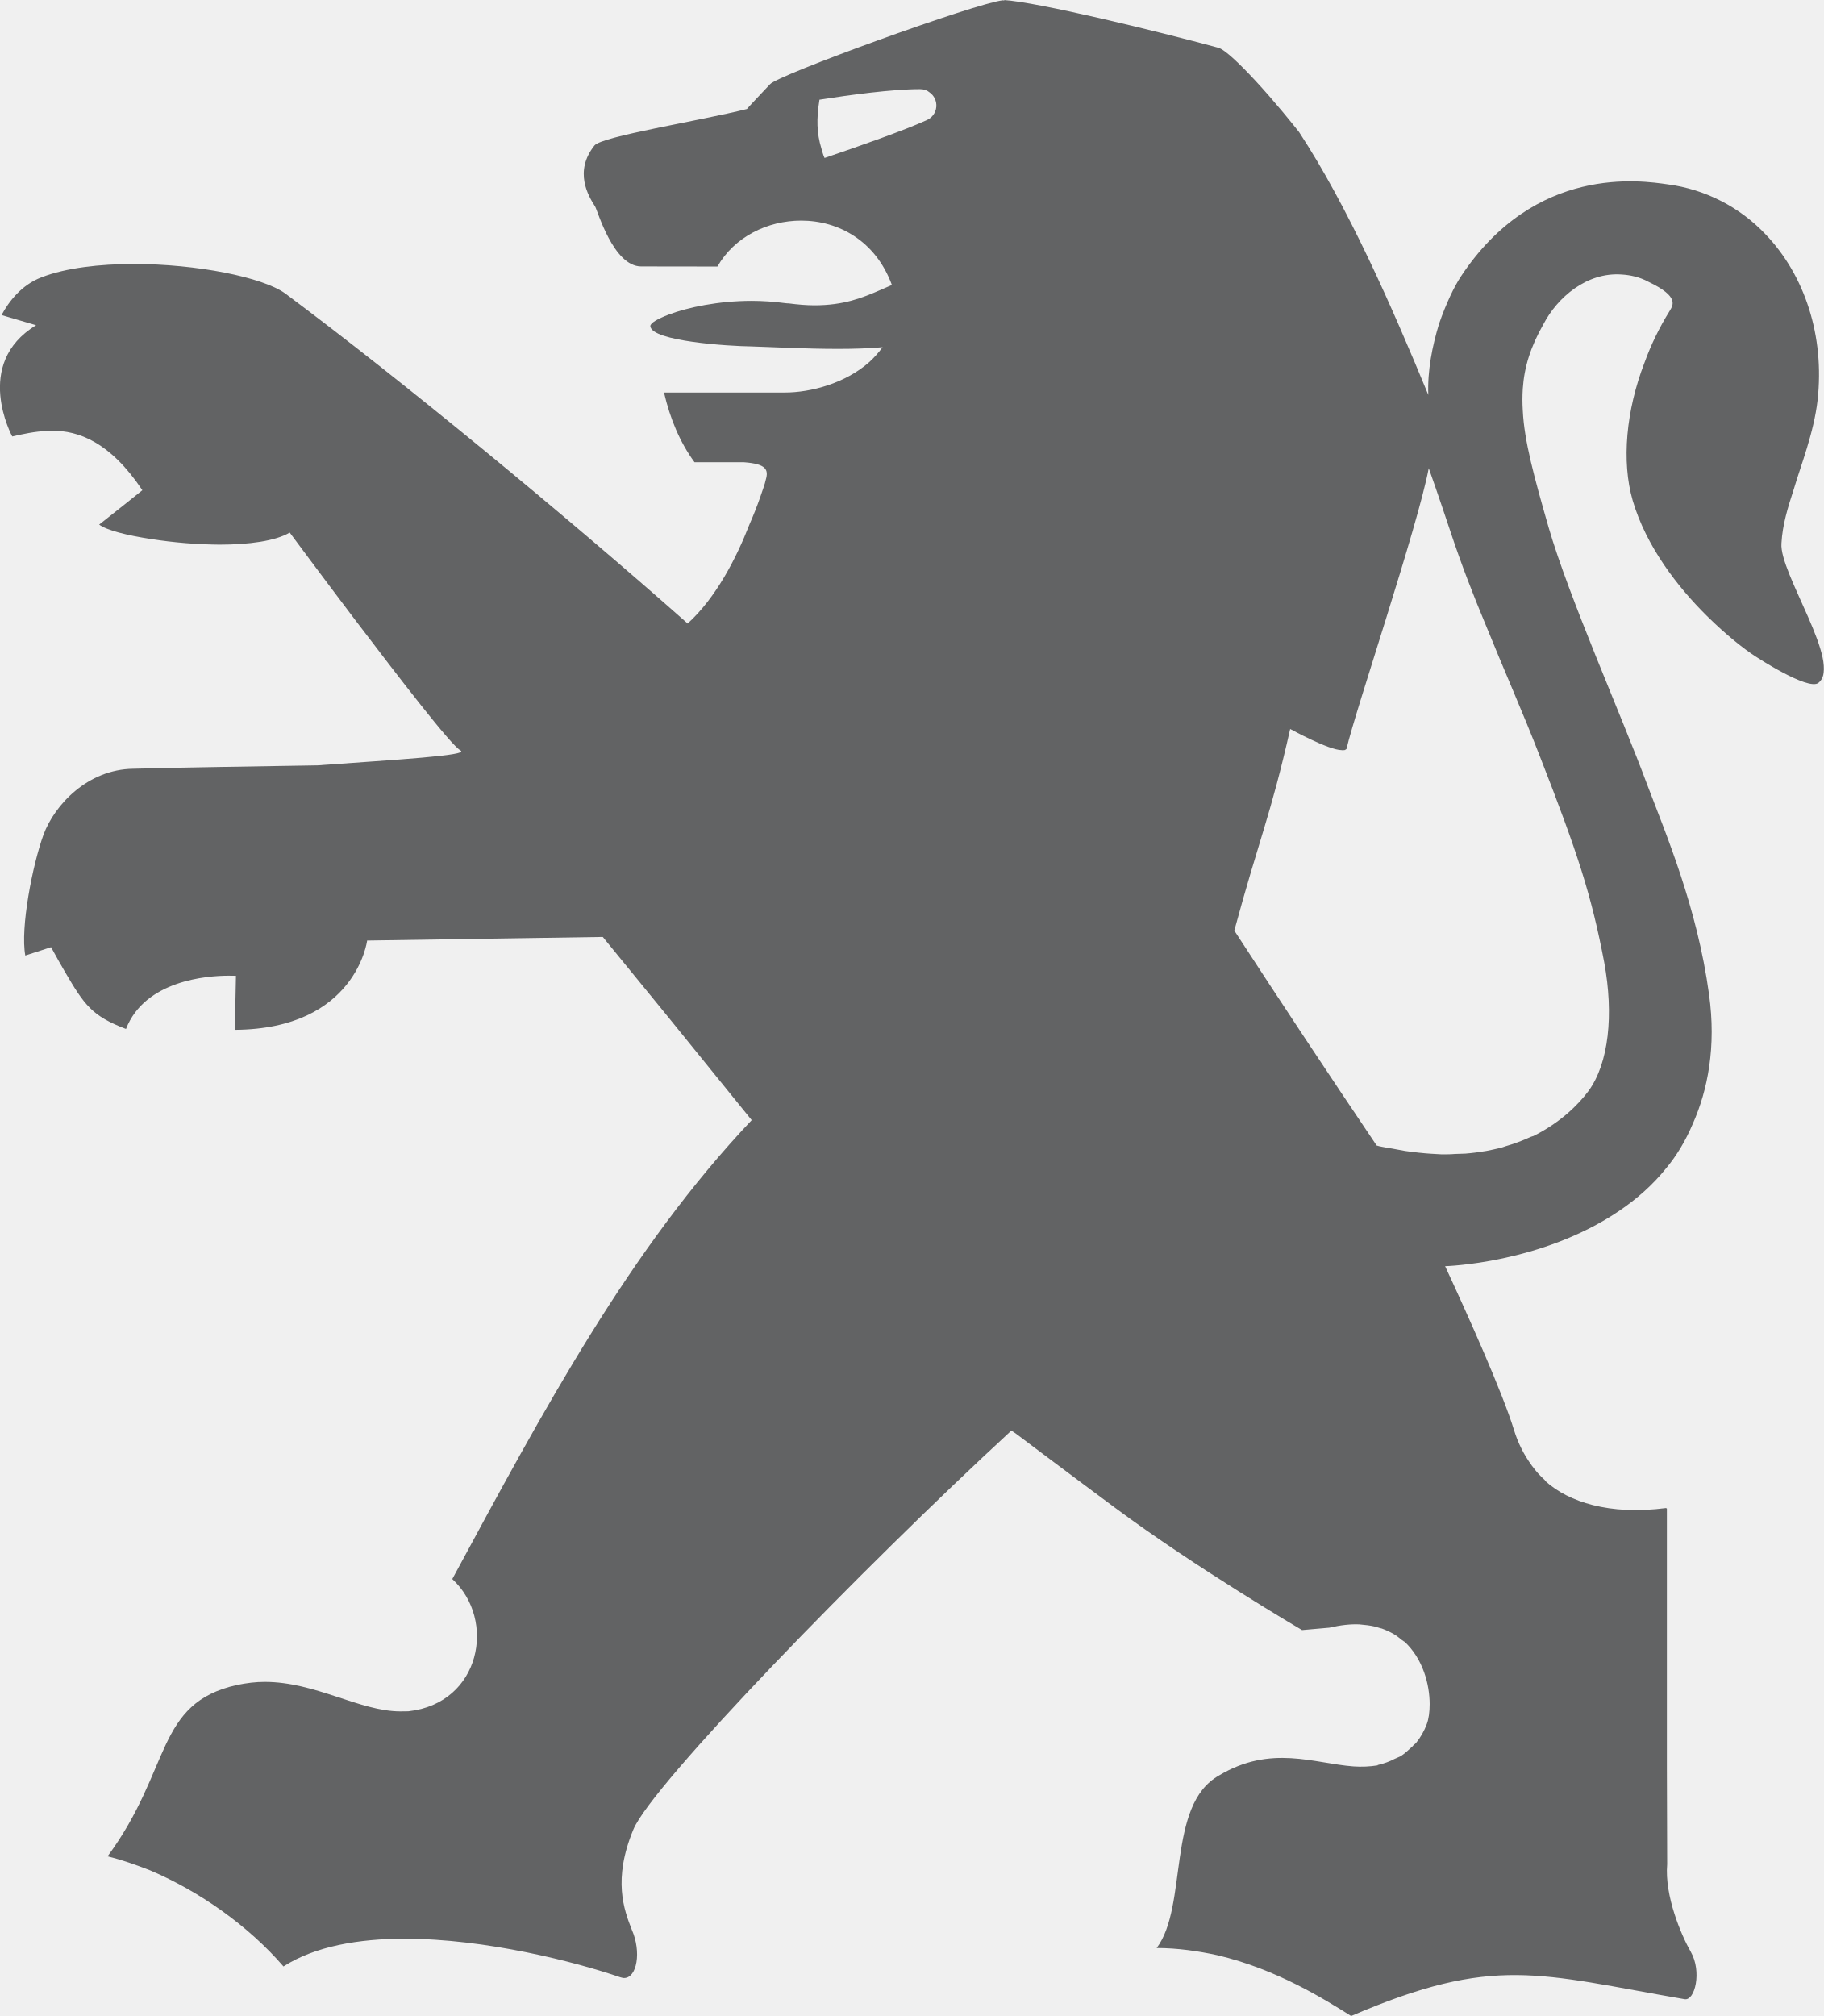
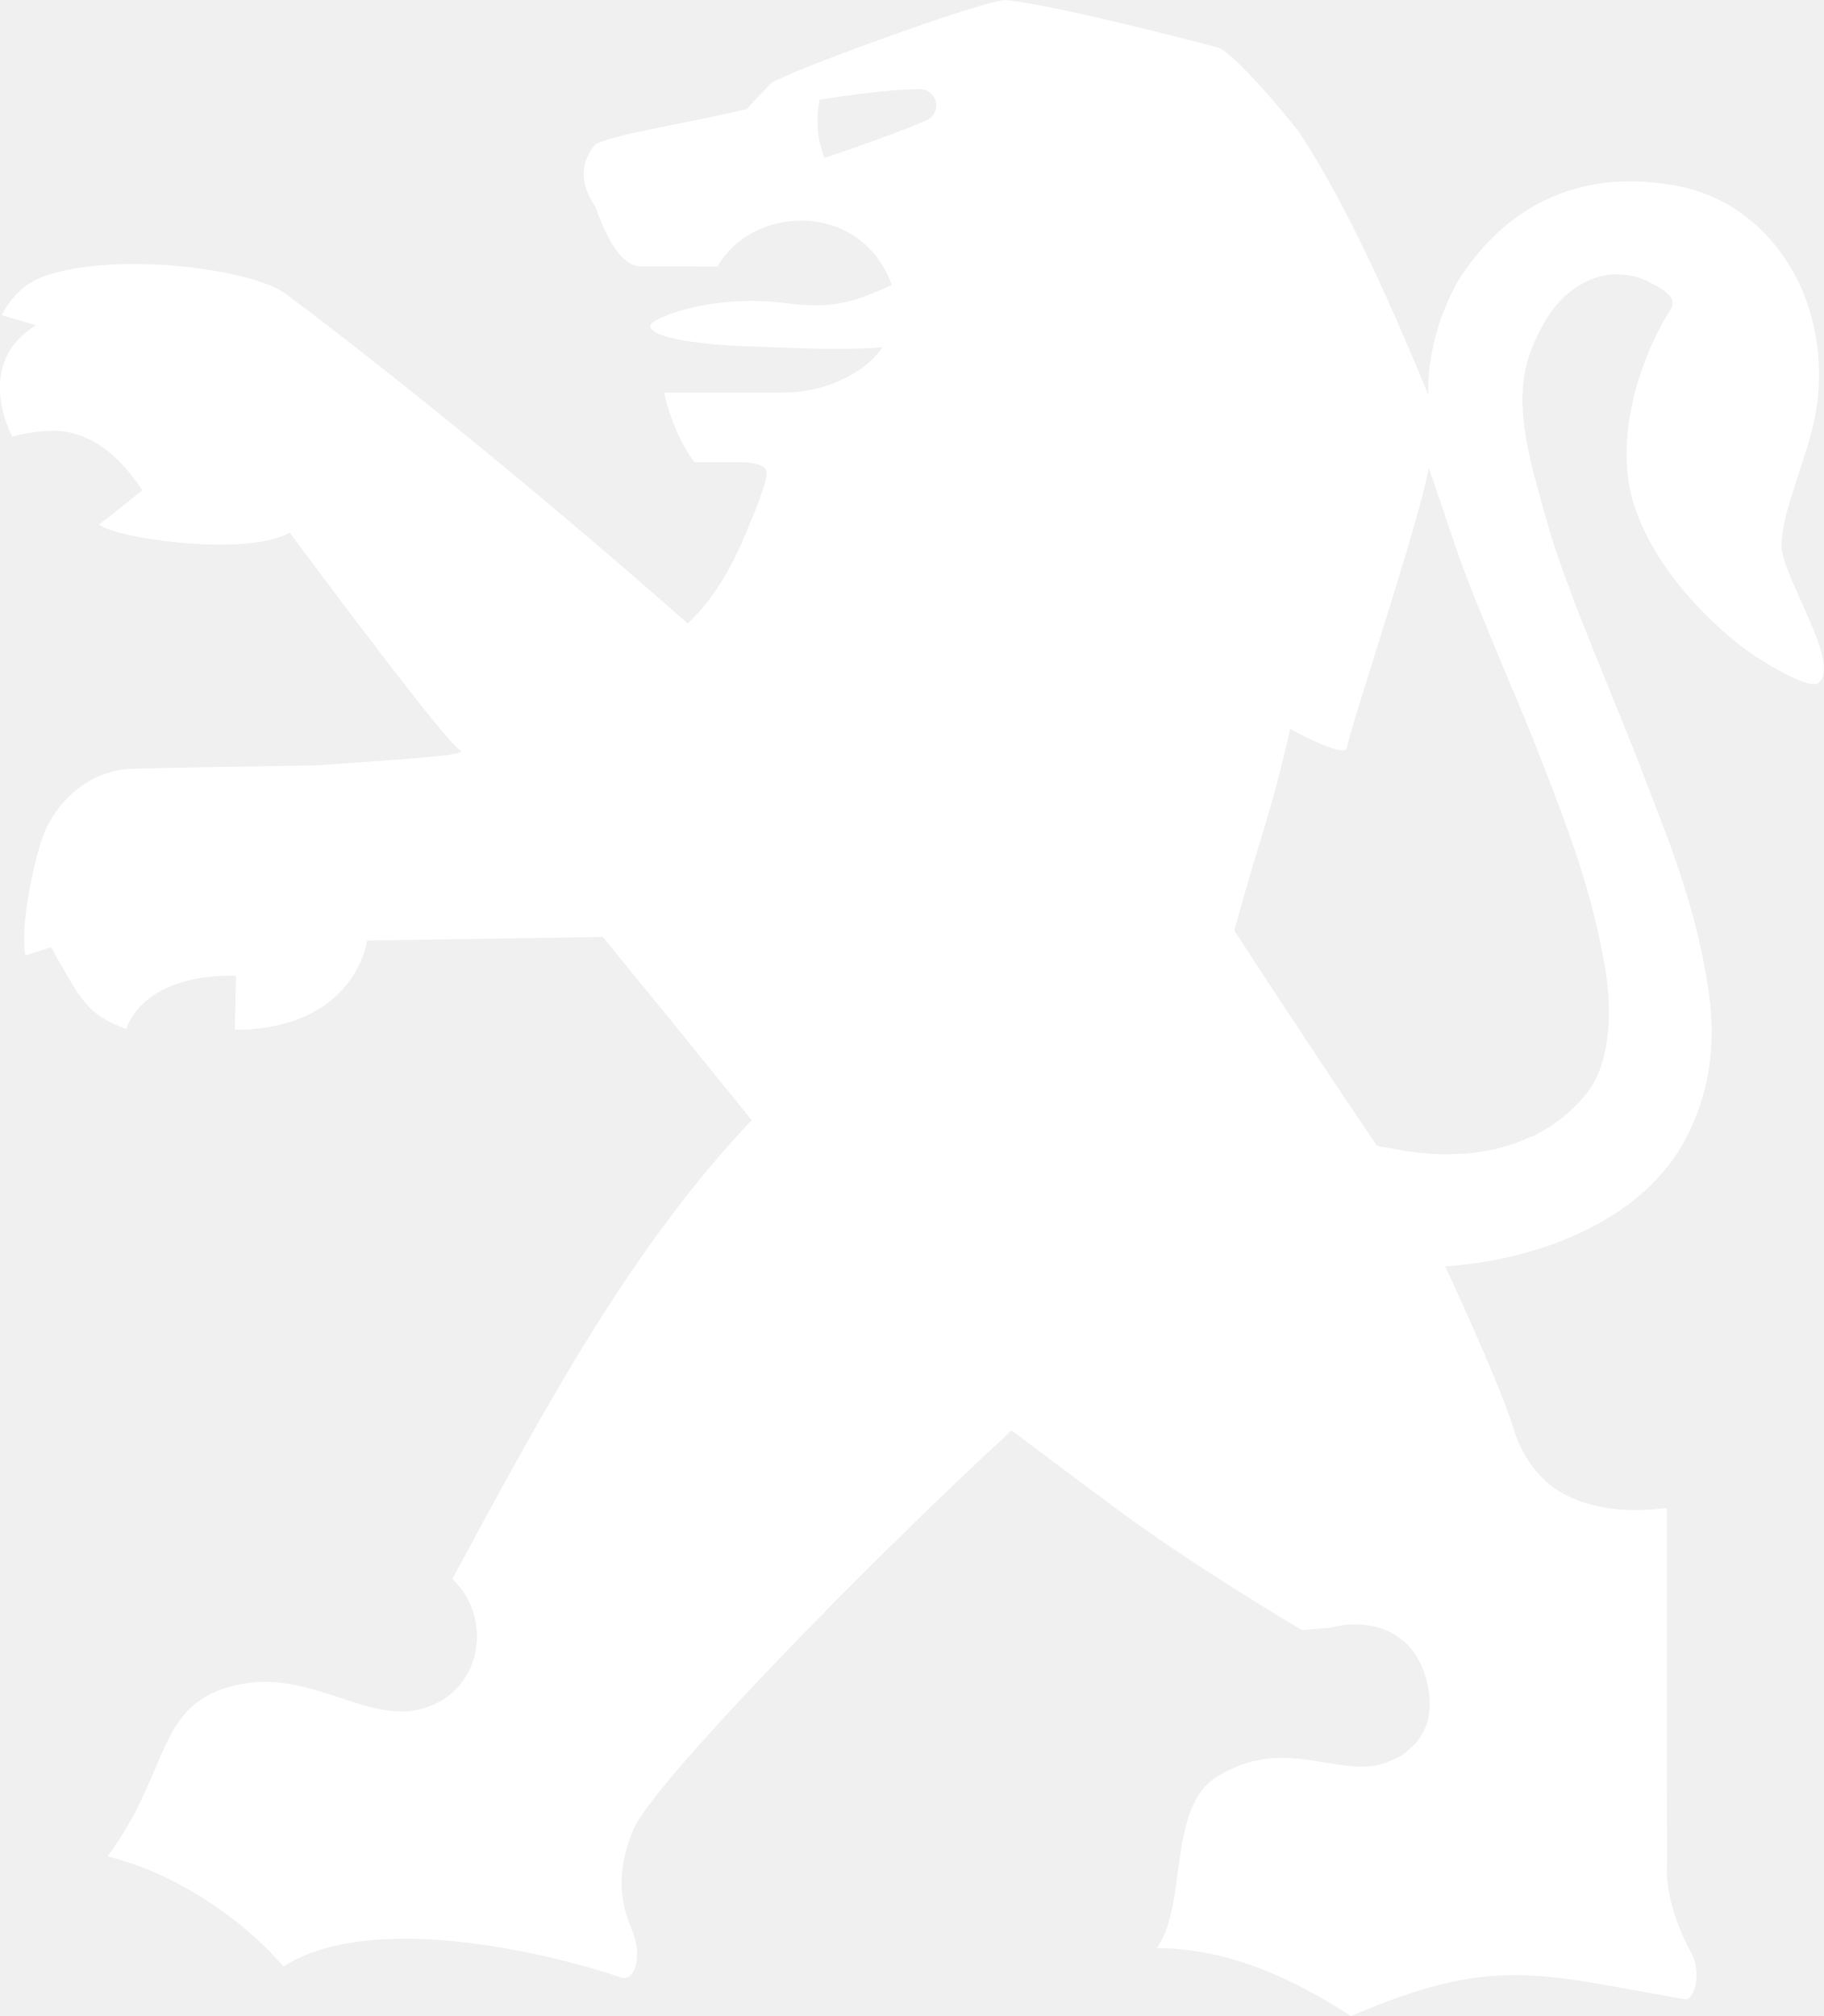
<svg xmlns="http://www.w3.org/2000/svg" xmlns:xlink="http://www.w3.org/1999/xlink" width="38" height="42" viewBox="0 0 38 42">
  <defs>
    <path id="a" d="M0 0h38v42H0z" />
  </defs>
  <g fill="none" fill-rule="evenodd">
    <mask id="b" fill="#fff">
      <use xlink:href="#a" />
    </mask>
-     <path fill="#626364" d="M17.113 3.093c-.098-.323-.104-.615-.04-1.016.622-.098 1.513-.22 2.093-.22.084 0 .148.023.194.063a.333.333 0 0 1-.055.584c-.486.22-1.4.54-2.126.787-.032-.068-.046-.133-.066-.198m11.796 20.82c-.07-.015-.159-.025-.226-.048v.002a319.203 319.203 0 0 1-2.967-4.48c.518-1.915.753-2.38 1.164-4.2 0 0 .8.441 1.074.441.007 0 .007.002.013.002.019 0 .04-.002.064-.006v-.01c.01-.003.024-.003.024-.02.189-.808 1.48-4.615 1.712-5.84 0 0 .194.543.456 1.333.228.686.471 1.309.725 1.918.383.946.778 1.834 1.13 2.742.8 2.044 1.081 2.917 1.345 4.305.2 1.087.096 2.096-.328 2.677-.216.29-.59.66-1.147.938-.022.004-.037.013-.062.02a3.543 3.543 0 0 1-.522.194c-.077.03-.154.046-.252.067l-.145.03a4.918 4.918 0 0 1-.439.056c-.077.001-.141.005-.218.007-.087.008-.173.008-.273.008-.145-.008-.3-.015-.458-.033h-.004a8.779 8.779 0 0 1-.303-.038c-.119-.019-.232-.046-.363-.065M.256 9.093c.204-.046.467-.107.746-.116.026 0 .049-.004.083-.004.546 0 1.205.227 1.881 1.24l-.376.301-.524.415c.154.116.567.223 1.087.302a9.8 9.8 0 0 0 1.418.116c.614 0 1.171-.076 1.465-.252 0 0 .622.84 1.345 1.796.932 1.226 2.02 2.642 2.213 2.743.192.105-1.309.19-2.978.311-1.431.025-2.778.042-3.842.071-.945.013-1.635.747-1.868 1.374-.228.626-.486 1.942-.379 2.517l.537-.174c.11.205.203.363.288.512.407.694.562.921 1.273 1.192.394-1.014 1.692-1.11 2.136-1.11.104 0 .155.002.155.002l-.023 1.126c2.524-.016 2.756-1.86 2.756-1.86l4.91-.075 1.339 1.64 1.763 2.176c-2.541 2.684-4.317 6.006-6.238 9.561.923.849.595 2.589-.916 2.755-.056.002-.109.002-.164.002-.849 0-1.766-.615-2.828-.615-.189 0-.377.023-.58.065-1.703.38-1.355 1.757-2.694 3.57.298.073.584.174.887.292 1.042.442 2.057 1.166 2.778 2.002.656-.422 1.573-.578 2.518-.578 1.705 0 3.571.485 4.502.804.028.006.05.015.075.015.271 0 .366-.546.162-1.007-.162-.412-.4-1.045.032-2.086.386-.934 4.769-5.446 7.875-8.311.005 0 .045.028.103.068.26.195 1.144.862 2.057 1.538 1.682 1.251 3.897 2.549 3.897 2.549l.569-.05c.231-.054.44-.077.623-.069.12.01.23.023.328.046.045.01.083.029.14.04.082.029.17.069.253.117.063.036.119.084.176.13.02.003.024.024.047.028.382.357.523.888.523 1.301 0 .16-.019.308-.06.415a1.38 1.38 0 0 1-.222.391c-.025.029-.055.042-.072.07-.092.08-.16.154-.26.213-.041.019-.08.034-.118.052-.1.053-.215.095-.338.124-.007 0-.013 0-.013.01a2.208 2.208 0 0 1-.506.022c-.822-.061-1.718-.46-2.801.19-1.1.618-.639 2.72-1.298 3.594.432 0 .86.062 1.266.15 1.241.292 2.236.922 2.786 1.266 2.992-1.284 3.902-.873 6.946-.35.218.04.365-.578.13-.987-.194-.338-.549-1.162-.492-1.825l-.006-2.01v-5.4h-.01v-.011c-.61.078-1.105.046-1.532-.061-.401-.101-.74-.273-.995-.505 0-.007-.005-.01-.005-.015-.1-.09-.185-.183-.26-.288-.006-.008-.015-.014-.015-.02a2.451 2.451 0 0 1-.366-.73c-.243-.794-.96-2.39-1.437-3.419 0 0 2.006-.053 3.63-1.155.356-.241.693-.533.98-.892.208-.249.398-.56.55-.92.31-.697.492-1.602.338-2.7-.247-1.81-.897-3.334-1.286-4.36-.53-1.43-1.63-3.897-2.057-5.368-.3-1.047-.507-1.794-.537-2.433a3.569 3.569 0 0 1 0-.45V8.1c.03-.451.16-.871.43-1.345.29-.558.904-1.089 1.63-1.036.174.01.377.052.56.153.652.31.507.49.44.606a5.702 5.702 0 0 0-.525 1.08c-.382.989-.482 2.053-.245 2.87.281.956.935 1.8 1.549 2.407.39.384.76.68 1.009.84 0 0 1.09.717 1.309.553.51-.394-.817-2.292-.768-2.908.022-.391.13-.737.261-1.14.134-.46.413-1.154.492-1.842.149-1.333-.264-2.598-1.081-3.453a3.421 3.421 0 0 0-2.044-1.045c-.542-.077-2.76-.42-4.307 1.921-.141.213-.31.568-.454.984-.141.46-.245.982-.224 1.483-.76-1.844-1.68-3.934-2.693-5.477-.13-.166-.522-.652-.908-1.068-.317-.342-.631-.646-.772-.688C24.113.65 21.607.04 20.908 0c0 0 .017.006.017.017-.017-.01-.021-.011-.032-.011-.556.057-4.714 1.564-4.852 1.751 0 0-.48.507-.48.514-.983.247-3.021.568-3.176.76-.431.541-.13 1.048.013 1.27.051.08.38 1.25.961 1.25h.145l1.443.002c.354-.619 1.043-.957 1.746-.957.776 0 1.55.42 1.889 1.341a17.28 17.28 0 0 0-.236.103c-.386.168-.768.321-1.378.321-.162 0-.341-.015-.535-.04a.55.55 0 0 1-.08-.006 5.304 5.304 0 0 0-.692-.047c-.695 0-1.334.137-1.724.284-.24.092-.388.178-.388.243.023.317 1.661.418 2.09.422.487.015 1.14.052 1.813.052.312 0 .634-.008.936-.035a2.148 2.148 0 0 1-.273.306c-.505.45-1.23.638-1.761.638h-2.52c.126.543.333 1.041.636 1.452h1.03c.462.034.515.153.456.359-.022.109-.073.23-.118.37a7.888 7.888 0 0 1-.225.57c-.275.707-.698 1.526-1.286 2.061-2.552-2.26-5.98-5.085-8.389-6.879-.469-.336-1.84-.611-3.15-.611-.709 0-1.413.08-1.922.277-.422.16-.683.508-.834.787l.72.212C-.574 7.58.255 9.093.255 9.093" mask="url(#b)" />
+     <path fill="rgb(255,255,255)" d="M17.113 3.093c-.098-.323-.104-.615-.04-1.016.622-.098 1.513-.22 2.093-.22.084 0 .148.023.194.063a.333.333 0 0 1-.055.584c-.486.22-1.4.54-2.126.787-.032-.068-.046-.133-.066-.198m11.796 20.82c-.07-.015-.159-.025-.226-.048v.002a319.203 319.203 0 0 1-2.967-4.48c.518-1.915.753-2.38 1.164-4.2 0 0 .8.441 1.074.441.007 0 .007.002.013.002.019 0 .04-.002.064-.006v-.01c.01-.003.024-.003.024-.02.189-.808 1.48-4.615 1.712-5.84 0 0 .194.543.456 1.333.228.686.471 1.309.725 1.918.383.946.778 1.834 1.13 2.742.8 2.044 1.081 2.917 1.345 4.305.2 1.087.096 2.096-.328 2.677-.216.29-.59.66-1.147.938-.022.004-.037.013-.062.02a3.543 3.543 0 0 1-.522.194c-.077.03-.154.046-.252.067l-.145.03a4.918 4.918 0 0 1-.439.056c-.077.001-.141.005-.218.007-.087.008-.173.008-.273.008-.145-.008-.3-.015-.458-.033h-.004a8.779 8.779 0 0 1-.303-.038c-.119-.019-.232-.046-.363-.065M.256 9.093c.204-.046.467-.107.746-.116.026 0 .049-.004.083-.004.546 0 1.205.227 1.881 1.24l-.376.301-.524.415c.154.116.567.223 1.087.302a9.8 9.8 0 0 0 1.418.116c.614 0 1.171-.076 1.465-.252 0 0 .622.84 1.345 1.796.932 1.226 2.02 2.642 2.213 2.743.192.105-1.309.19-2.978.311-1.431.025-2.778.042-3.842.071-.945.013-1.635.747-1.868 1.374-.228.626-.486 1.942-.379 2.517l.537-.174c.11.205.203.363.288.512.407.694.562.921 1.273 1.192.394-1.014 1.692-1.11 2.136-1.11.104 0 .155.002.155.002l-.023 1.126c2.524-.016 2.756-1.86 2.756-1.86l4.91-.075 1.339 1.64 1.763 2.176c-2.541 2.684-4.317 6.006-6.238 9.561.923.849.595 2.589-.916 2.755-.056.002-.109.002-.164.002-.849 0-1.766-.615-2.828-.615-.189 0-.377.023-.58.065-1.703.38-1.355 1.757-2.694 3.57.298.073.584.174.887.292 1.042.442 2.057 1.166 2.778 2.002.656-.422 1.573-.578 2.518-.578 1.705 0 3.571.485 4.502.804.028.006.05.015.075.015.271 0 .366-.546.162-1.007-.162-.412-.4-1.045.032-2.086.386-.934 4.769-5.446 7.875-8.311.005 0 .045.028.103.068.26.195 1.144.862 2.057 1.538 1.682 1.251 3.897 2.549 3.897 2.549l.569-.05c.231-.054.44-.077.623-.069.12.01.23.023.328.046.045.01.083.029.14.04.082.029.17.069.253.117.063.036.119.084.176.13.02.003.024.024.047.028.382.357.523.888.523 1.301 0 .16-.019.308-.06.415a1.38 1.38 0 0 1-.222.391c-.025.029-.055.042-.072.07-.092.08-.16.154-.26.213-.041.019-.08.034-.118.052-.1.053-.215.095-.338.124-.007 0-.013 0-.013.01a2.208 2.208 0 0 1-.506.022c-.822-.061-1.718-.46-2.801.19-1.1.618-.639 2.72-1.298 3.594.432 0 .86.062 1.266.15 1.241.292 2.236.922 2.786 1.266 2.992-1.284 3.902-.873 6.946-.35.218.04.365-.578.13-.987-.194-.338-.549-1.162-.492-1.825l-.006-2.01v-5.4h-.01v-.011c-.61.078-1.105.046-1.532-.061-.401-.101-.74-.273-.995-.505 0-.007-.005-.01-.005-.015-.1-.09-.185-.183-.26-.288-.006-.008-.015-.014-.015-.02a2.451 2.451 0 0 1-.366-.73c-.243-.794-.96-2.39-1.437-3.419 0 0 2.006-.053 3.63-1.155.356-.241.693-.533.98-.892.208-.249.398-.56.55-.92.31-.697.492-1.602.338-2.7-.247-1.81-.897-3.334-1.286-4.36-.53-1.43-1.63-3.897-2.057-5.368-.3-1.047-.507-1.794-.537-2.433a3.569 3.569 0 0 1 0-.45V8.1c.03-.451.16-.871.43-1.345.29-.558.904-1.089 1.63-1.036.174.01.377.052.56.153.652.31.507.49.44.606a5.702 5.702 0 0 0-.525 1.08c-.382.989-.482 2.053-.245 2.87.281.956.935 1.8 1.549 2.407.39.384.76.68 1.009.84 0 0 1.09.717 1.309.553.51-.394-.817-2.292-.768-2.908.022-.391.13-.737.261-1.14.134-.46.413-1.154.492-1.842.149-1.333-.264-2.598-1.081-3.453a3.421 3.421 0 0 0-2.044-1.045c-.542-.077-2.76-.42-4.307 1.921-.141.213-.31.568-.454.984-.141.46-.245.982-.224 1.483-.76-1.844-1.68-3.934-2.693-5.477-.13-.166-.522-.652-.908-1.068-.317-.342-.631-.646-.772-.688C24.113.65 21.607.04 20.908 0c0 0 .017.006.017.017-.017-.01-.021-.011-.032-.011-.556.057-4.714 1.564-4.852 1.751 0 0-.48.507-.48.514-.983.247-3.021.568-3.176.76-.431.541-.13 1.048.013 1.27.051.08.38 1.25.961 1.25h.145l1.443.002c.354-.619 1.043-.957 1.746-.957.776 0 1.55.42 1.889 1.341a17.28 17.28 0 0 0-.236.103c-.386.168-.768.321-1.378.321-.162 0-.341-.015-.535-.04a.55.55 0 0 1-.08-.006 5.304 5.304 0 0 0-.692-.047c-.695 0-1.334.137-1.724.284-.24.092-.388.178-.388.243.023.317 1.661.418 2.09.422.487.015 1.14.052 1.813.052.312 0 .634-.008.936-.035a2.148 2.148 0 0 1-.273.306c-.505.45-1.23.638-1.761.638h-2.52c.126.543.333 1.041.636 1.452h1.03c.462.034.515.153.456.359-.022.109-.073.23-.118.37a7.888 7.888 0 0 1-.225.57c-.275.707-.698 1.526-1.286 2.061-2.552-2.26-5.98-5.085-8.389-6.879-.469-.336-1.84-.611-3.15-.611-.709 0-1.413.08-1.922.277-.422.16-.683.508-.834.787l.72.212C-.574 7.58.255 9.093.255 9.093" mask="url(#b)" />
  </g>
</svg>
